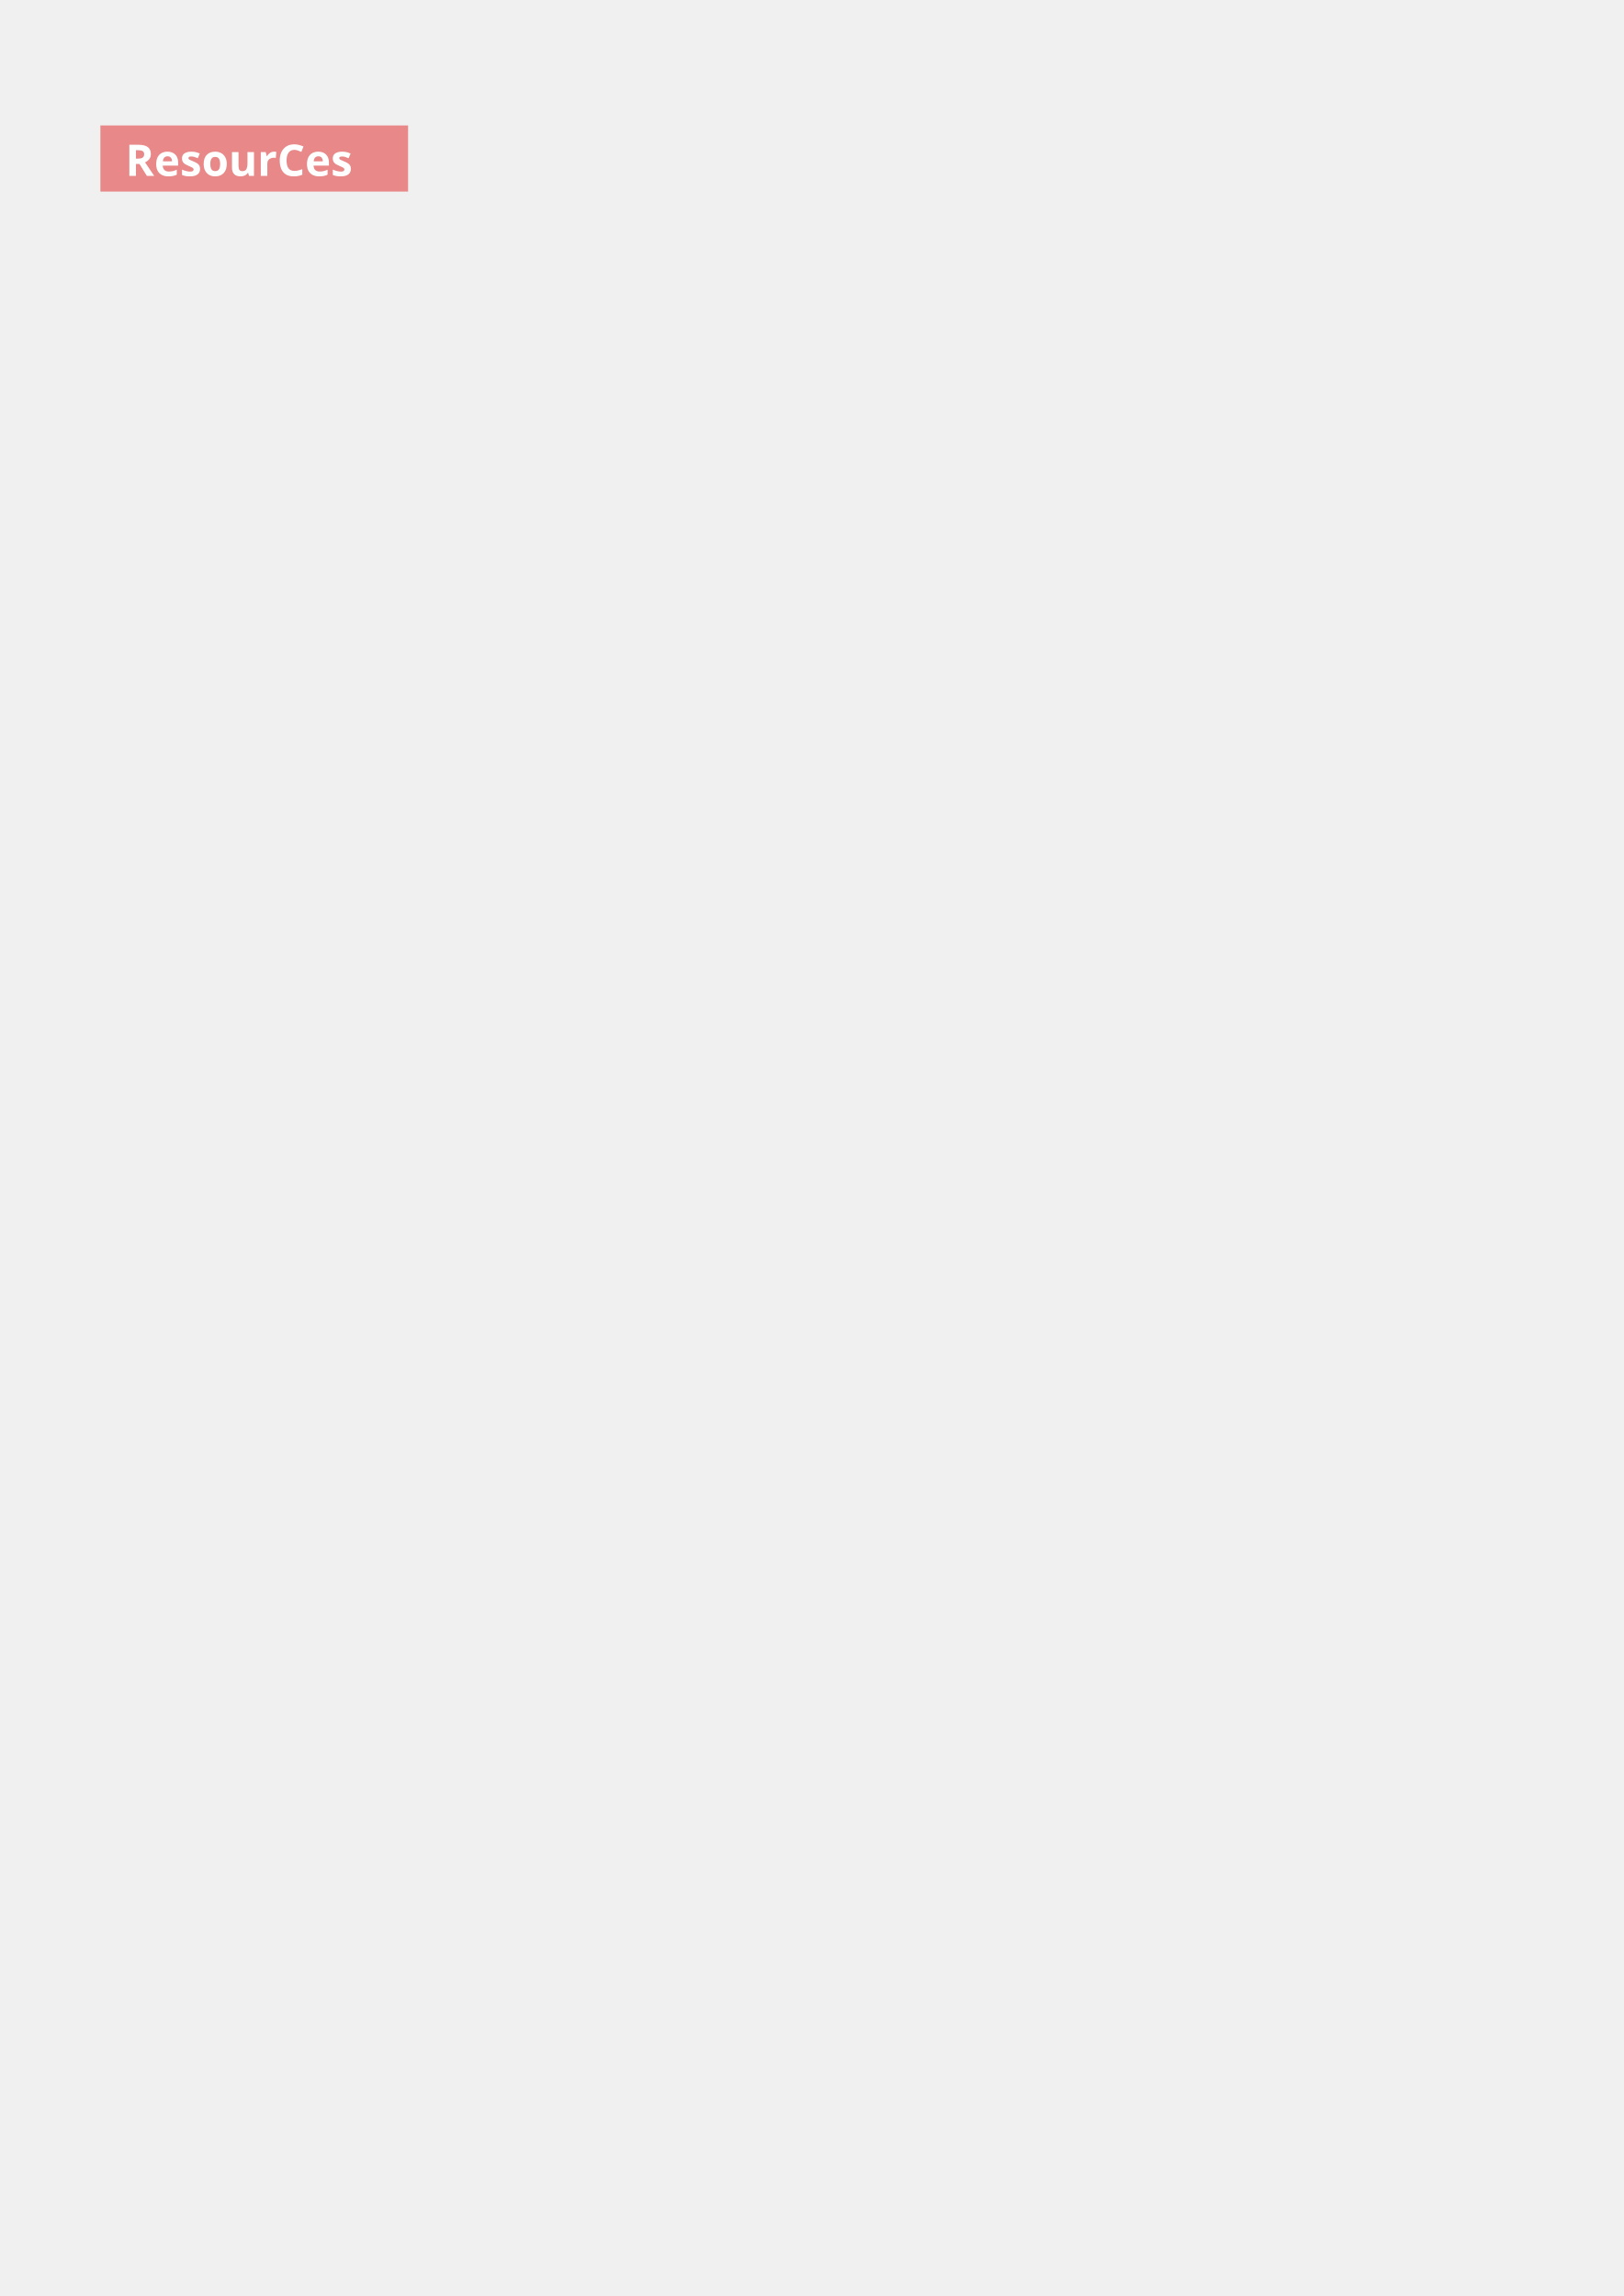
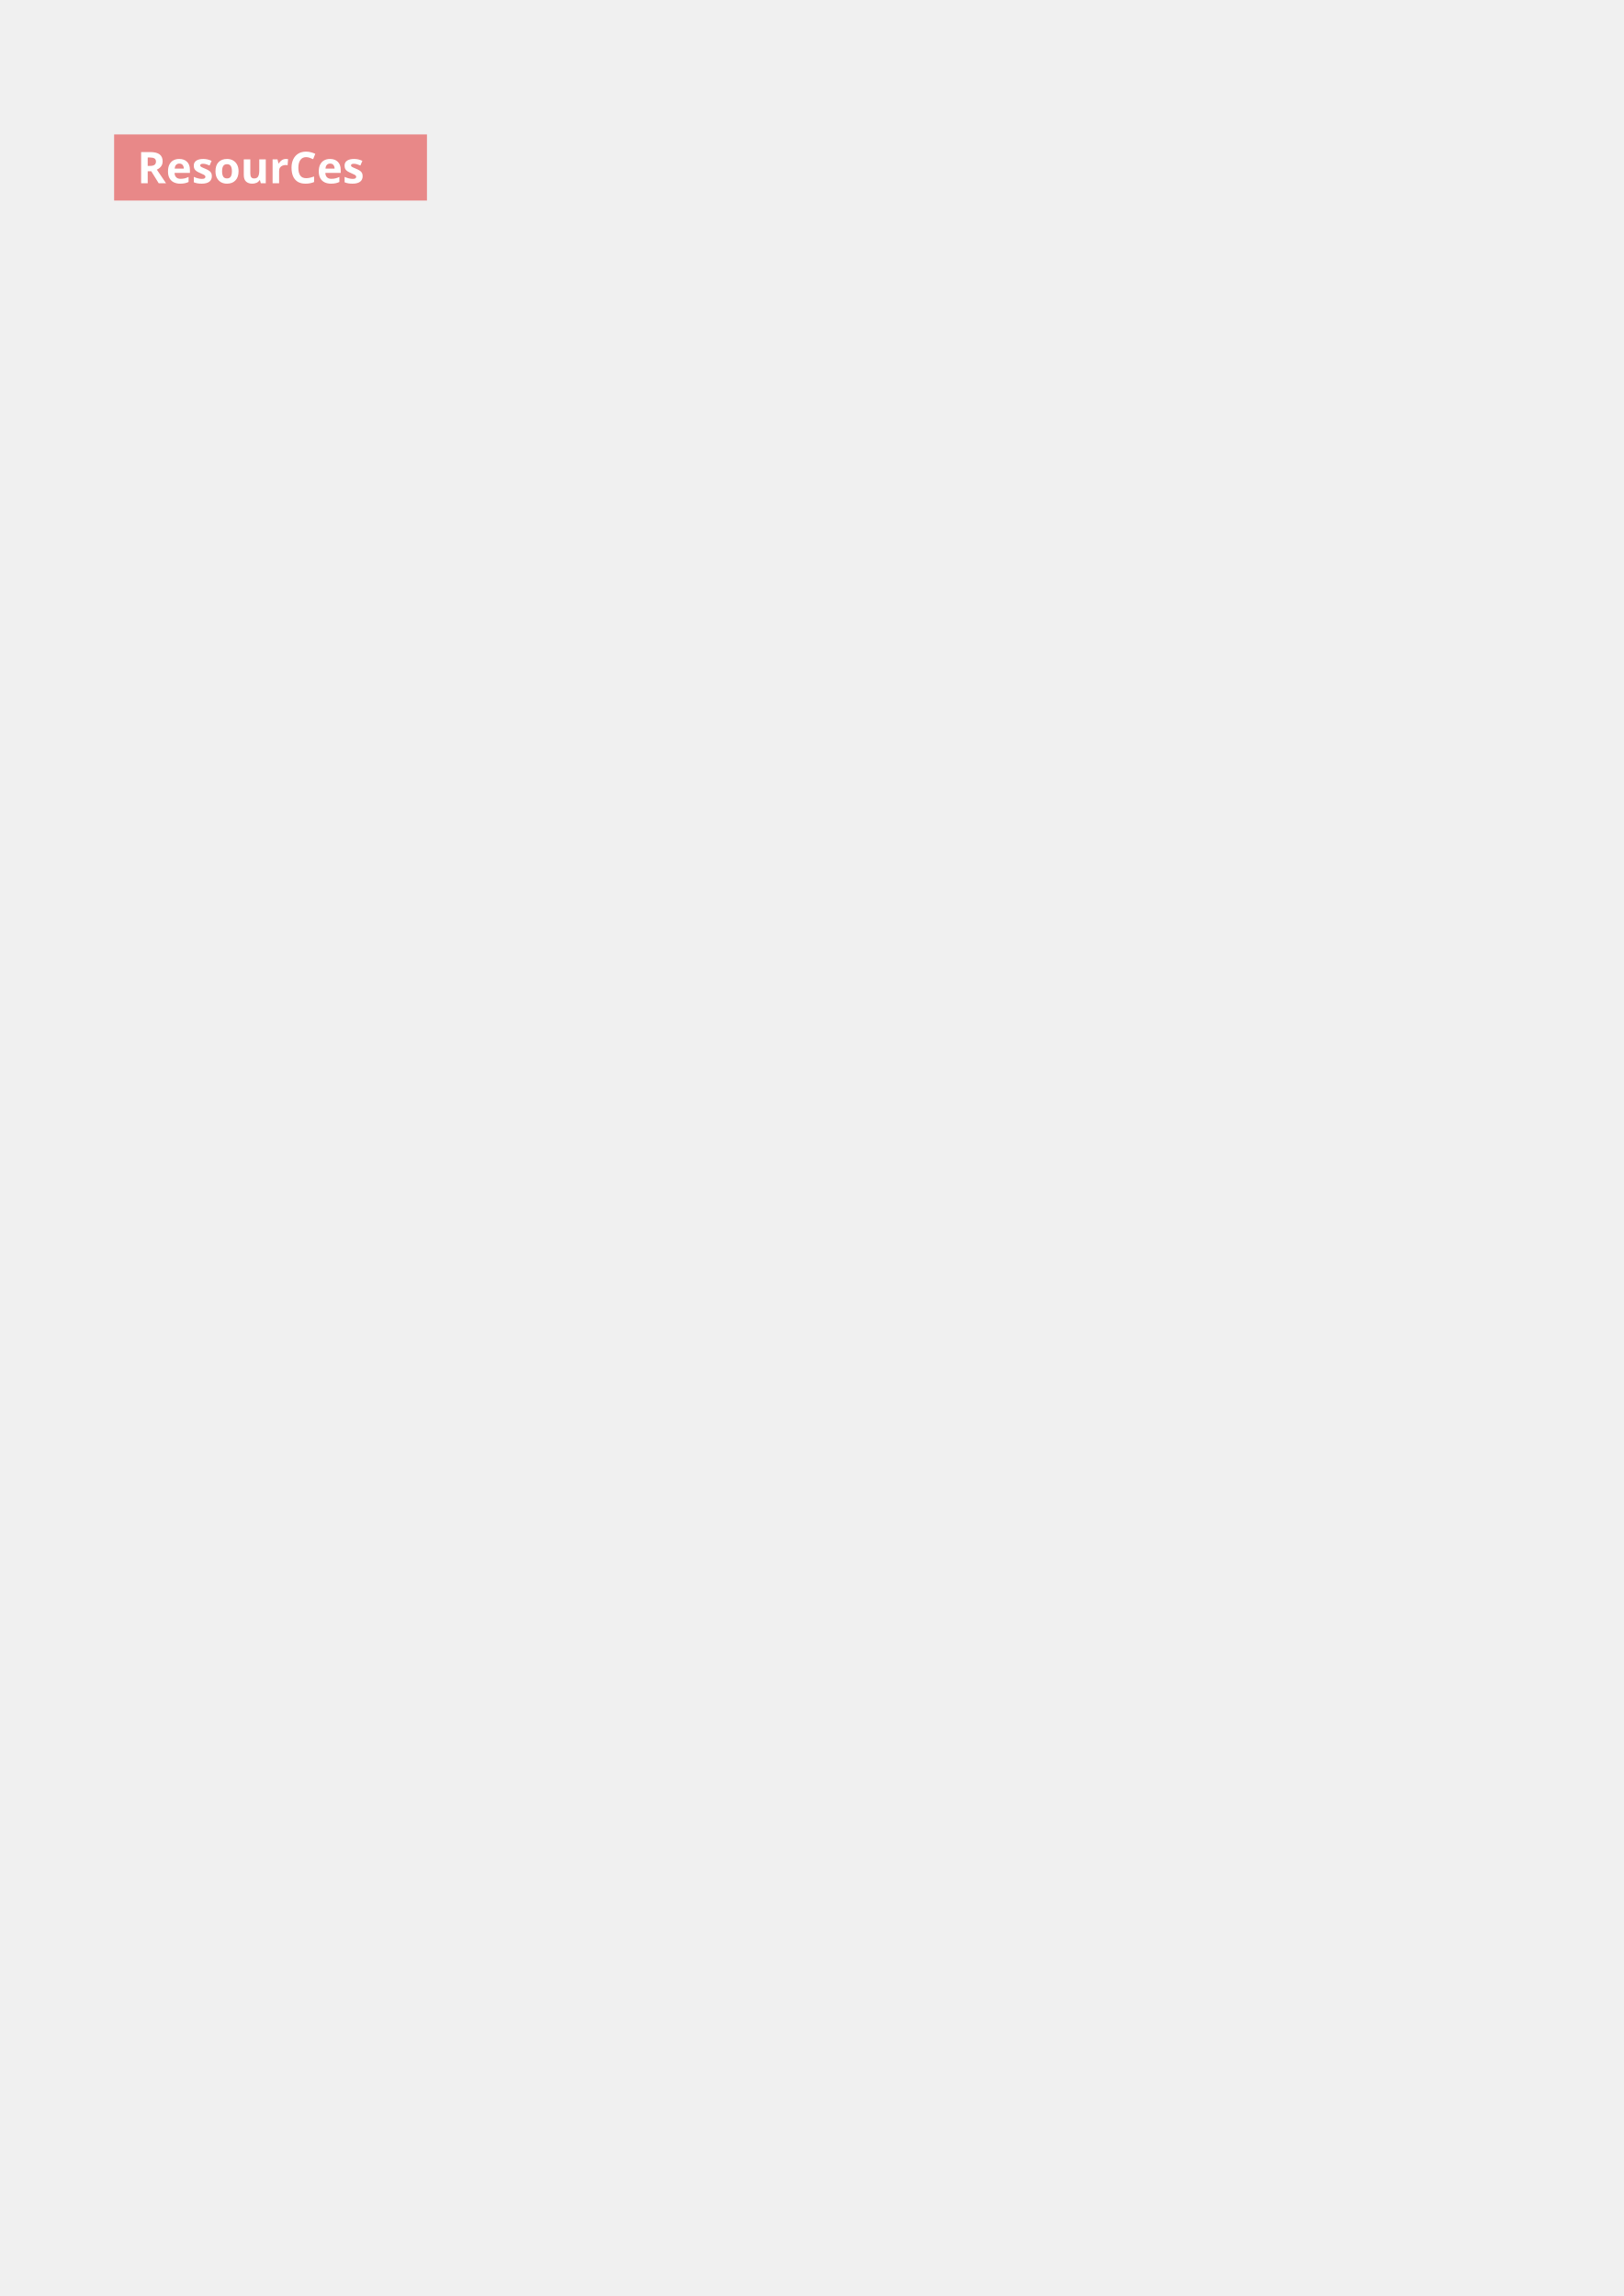
<svg xmlns="http://www.w3.org/2000/svg" width="744.094" height="1052.362" id="svg3088" version="1.1">
  <defs id="defs3090" />
  <g id="layer1">
    <g id="g9522" transform="translate(-78.25353,-284.5393)">
-       <rect ry="30.302" rx="0" y="342.044" x="124.261" height="30.302" width="141" id="rect9413-4-6" style="fill:#e88888;fill-opacity:1;fill-rule:evenodd;stroke:none" />
-       <text id="text9417-9" y="365.175" x="135.729" style="font-size:40px;font-style:normal;font-weight:normal;line-height:125%;letter-spacing:0px;word-spacing:0px;fill:#ffffff;fill-opacity:1;stroke:none;font-family:Sans" xml:space="preserve">
-         <tspan style="font-size:20px;font-style:normal;font-variant:normal;font-weight:bold;font-stretch:normal;text-align:start;line-height:125%;writing-mode:lr-tb;text-anchor:start;fill:#ffffff;fill-opacity:1;font-family:Perpetua Titling MT;-inkscape-font-specification:Perpetua Titling MT Bold" y="365.175" x="135.729" id="tspan9419-2">ResourCes</tspan>
+       <rect ry="30.302" rx="0" y="346.156" x="130.556" height="30.302" width="143.362" id="rect9413-4-6-3" style="fill:#e88888;fill-opacity:1;fill-rule:evenodd;stroke:none" />
+       <text id="text9417-9-0" y="368.52" x="141.133" style="font-size:40px;font-style:normal;font-weight:normal;line-height:125%;letter-spacing:0px;word-spacing:0px;fill:#ffffff;fill-opacity:1;stroke:none;font-family:Sans" xml:space="preserve">
+         <tspan style="font-size:20px;font-style:normal;font-variant:normal;font-weight:bold;font-stretch:normal;text-align:start;line-height:125%;writing-mode:lr-tb;text-anchor:start;fill:#ffffff;fill-opacity:1;font-family:Perpetua Titling MT;-inkscape-font-specification:Perpetua Titling MT Bold" y="368.52" x="141.133" id="tspan9419-2-9">ResourCes</tspan>
      </text>
    </g>
  </g>
</svg>
